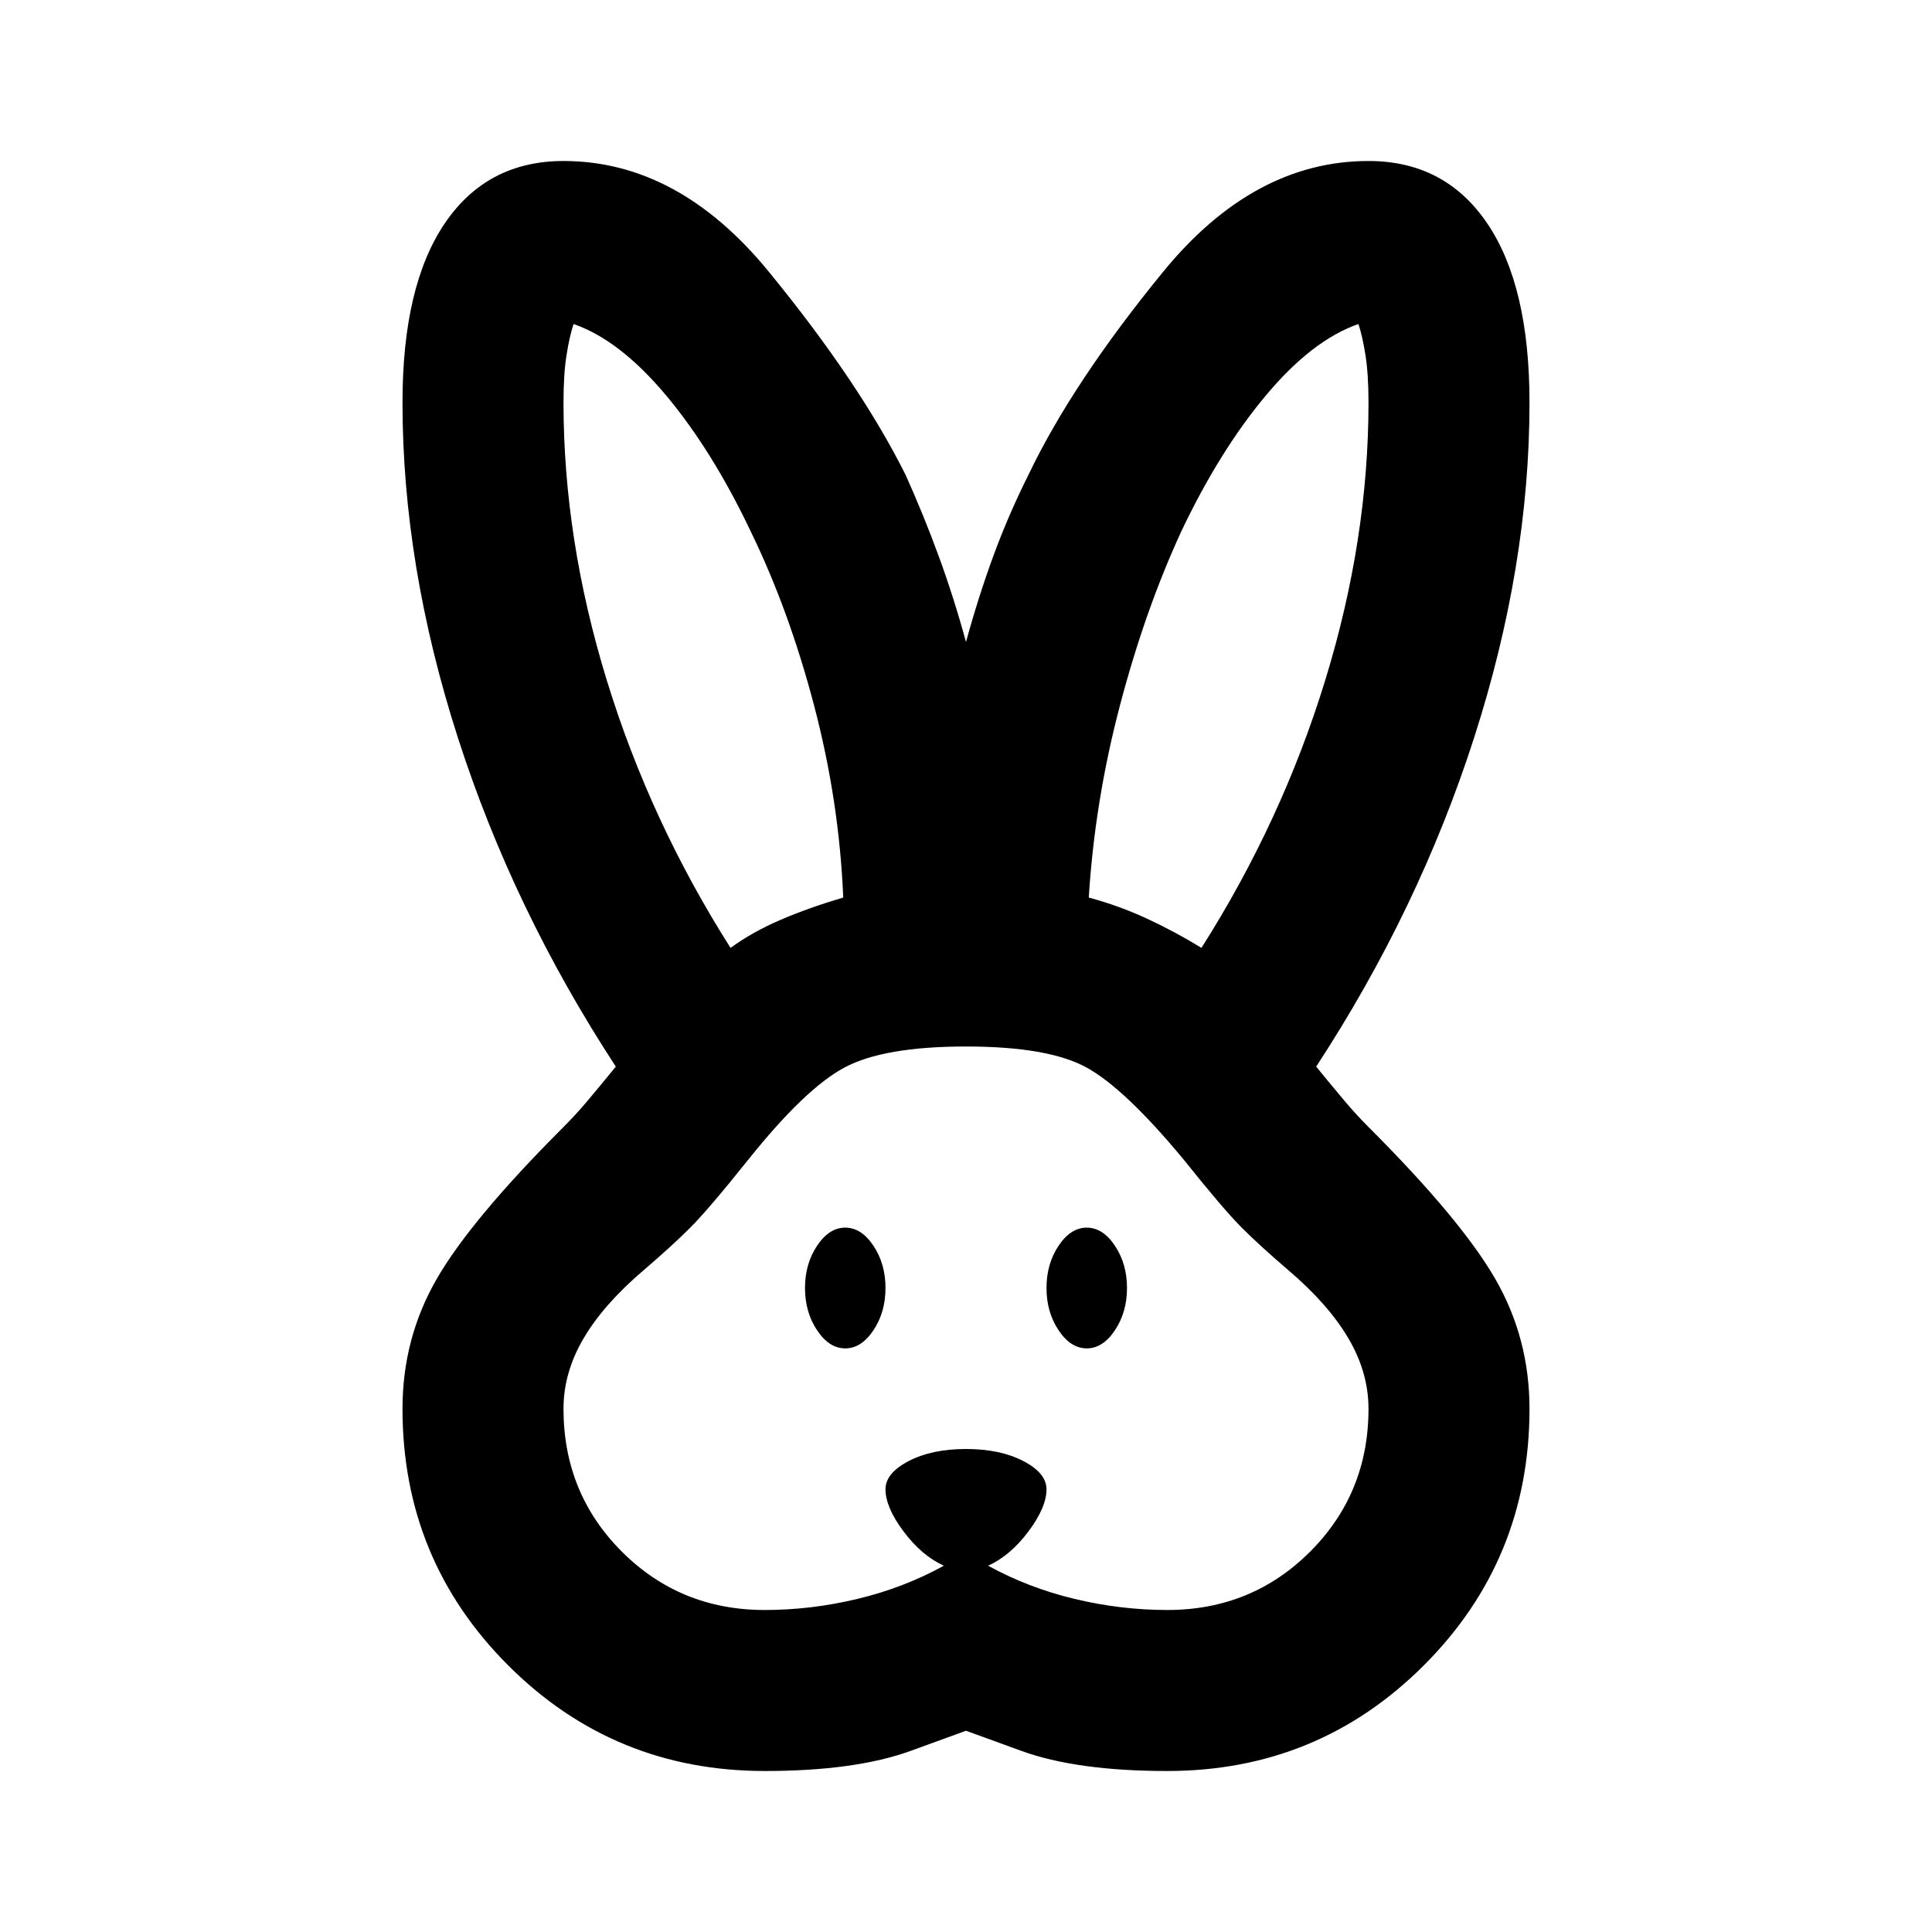
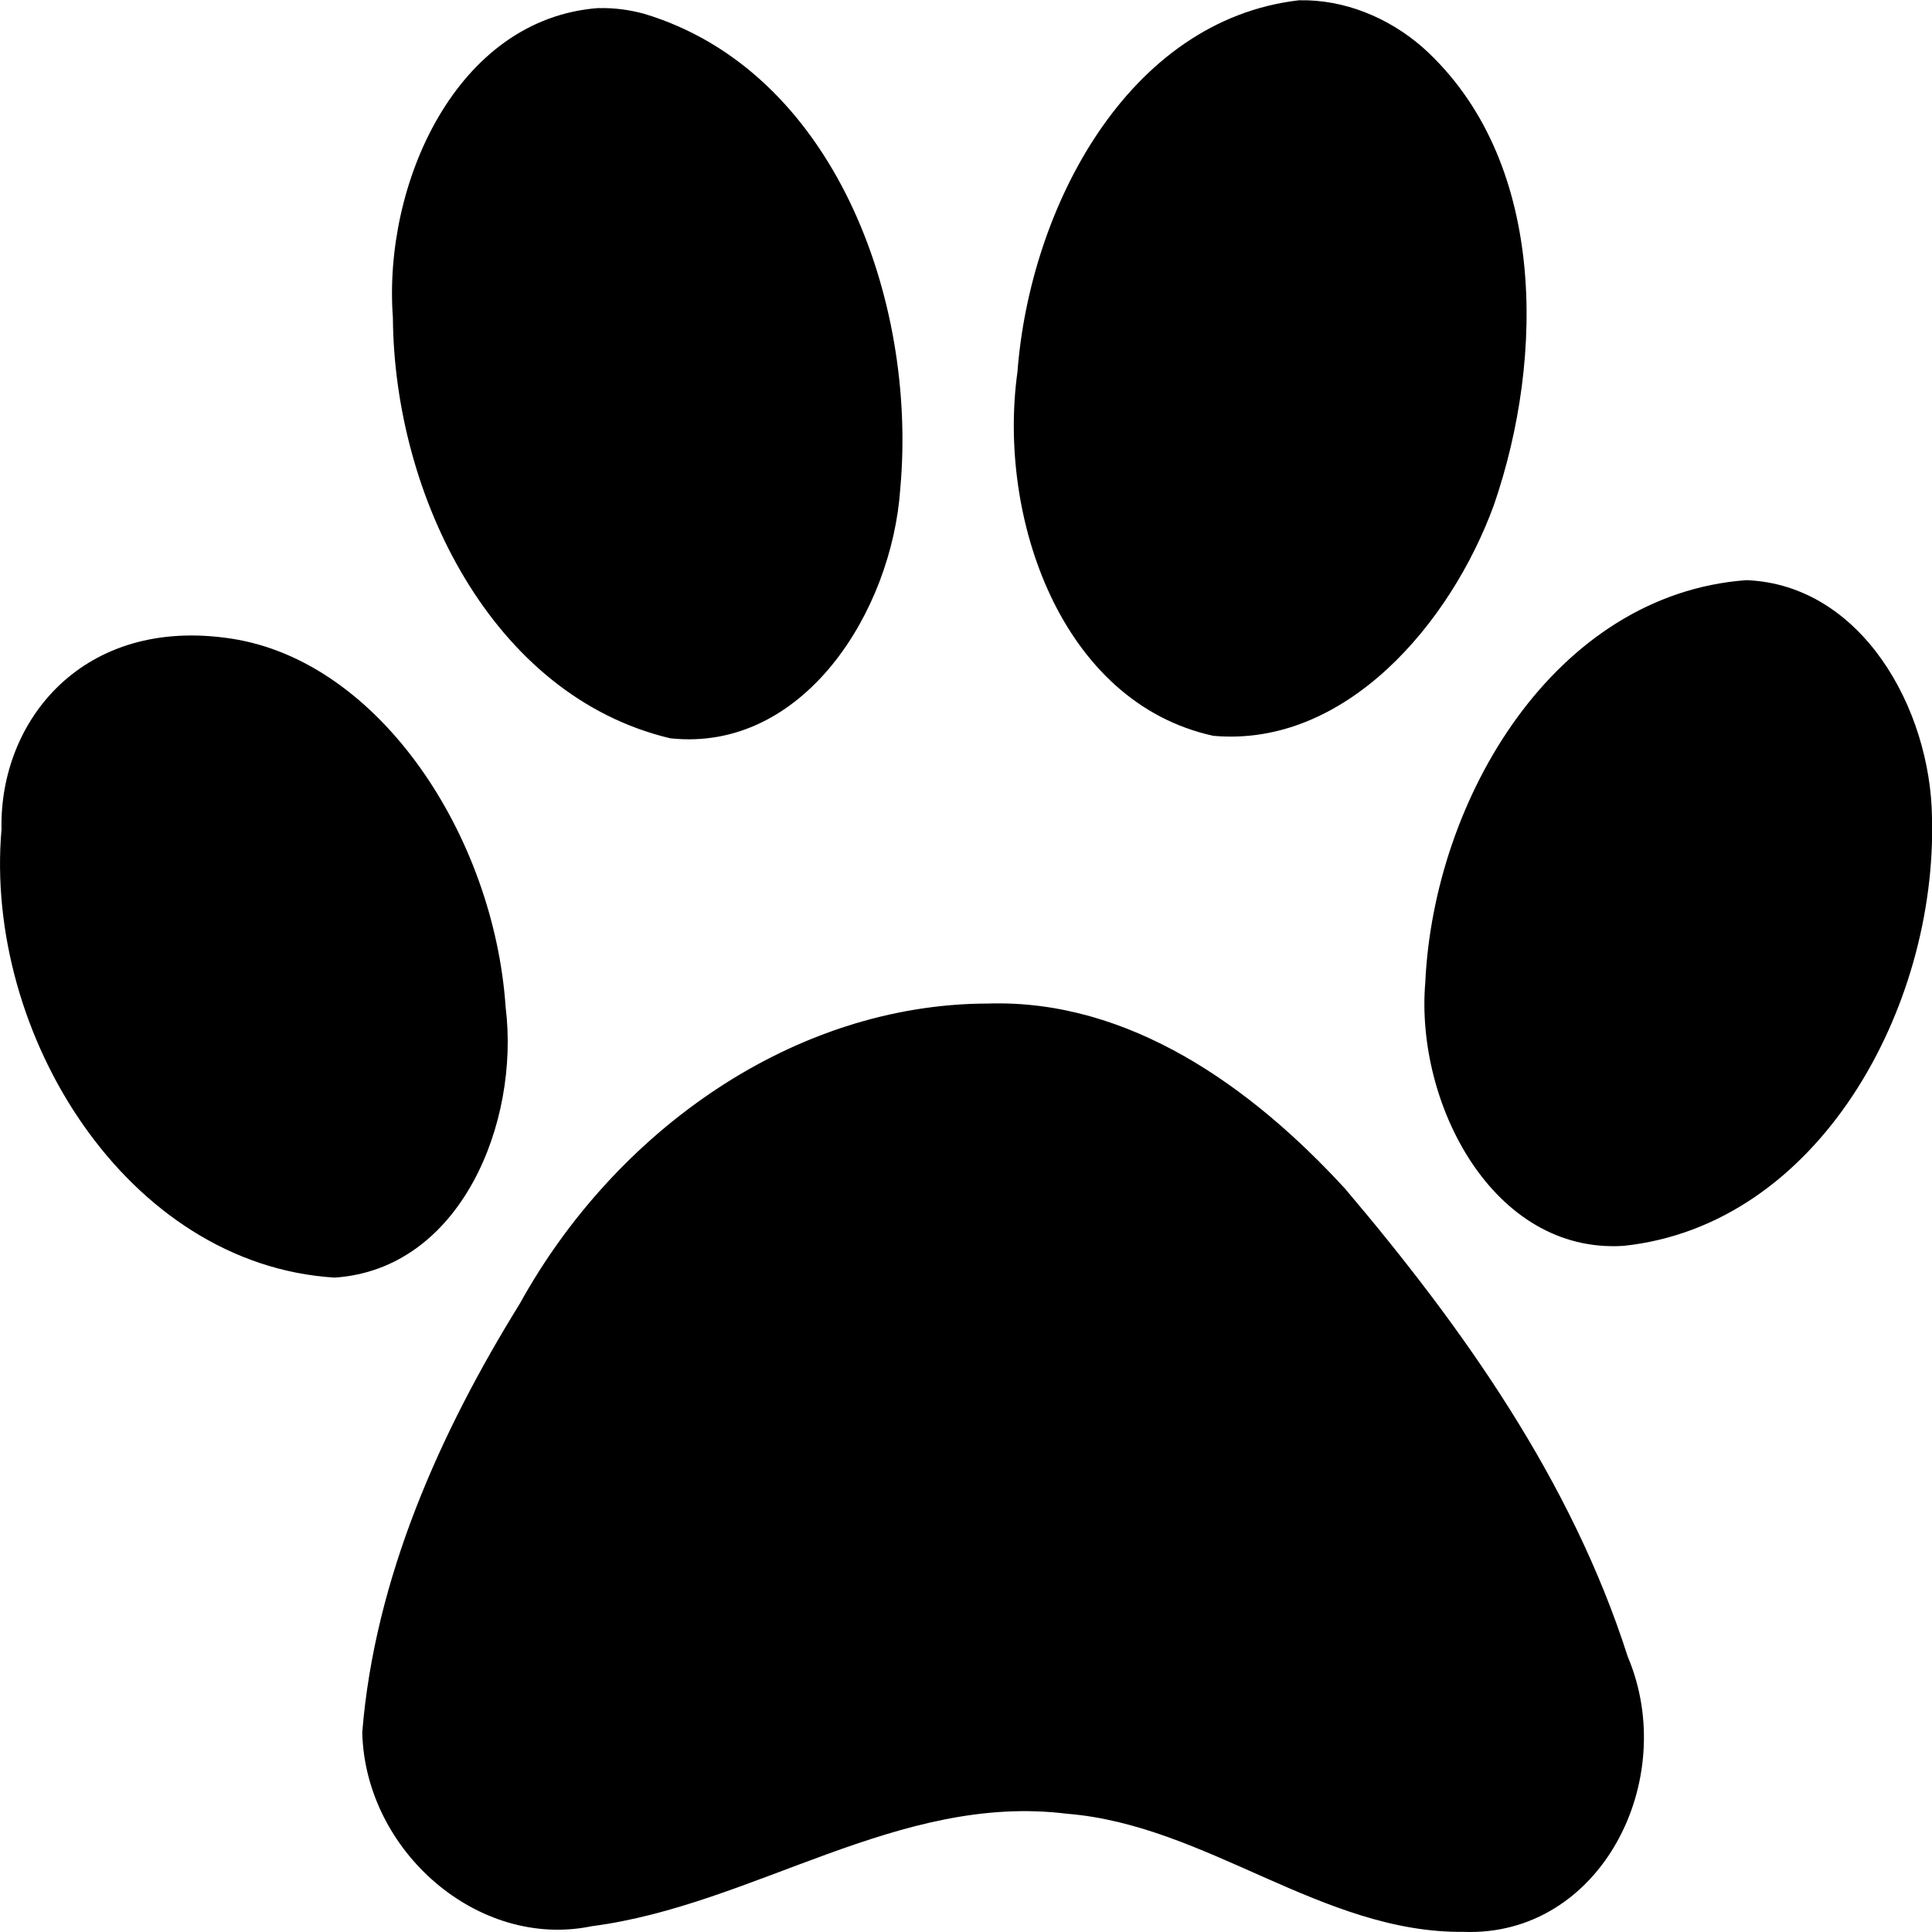
- <svg xmlns="http://www.w3.org/2000/svg" height="24" viewBox="0 -960 960 960" width="24">
-   <path d="M380-80q-75 0-127.5-52.5T200-260q0-35 17-64.5t63-75.5q6-6 11.5-12.5T306-430q-51-78-78.5-163.5T200-760q0-58 21-89t59-31q57 0 102 55t68 101q9 20 16.5 40.5T480-641q6-22 13.5-42.5T511-724q22-46 67-101t102-55q38 0 59 31t21 89q0 81-27.5 166.5T654-430q9 11 14.5 17.5T680-400q46 46 63 75.5t17 64.5q0 75-52.5 127.5T580-80q-45 0-72.5-10L480-100l-27.5 10Q425-80 380-80Zm0-80q23 0 46-5.5t43-16.5q-11-5-20-17t-9-21q0-8 11.5-14t28.5-6q17 0 28.5 6t11.5 14q0 9-9 21t-20 17q20 11 43 16.5t46 5.5q42 0 71-29t29-71q0-18-10-35t-30-34q-14-12-23-21t-29-34q-29-35-48-45.5T480-440q-41 0-60.5 10.5T372-384q-20 25-29 34t-23 21q-20 17-30 34t-10 35q0 42 29 71t71 29Zm40-130q-8 0-14-9t-6-21q0-12 6-21t14-9q8 0 14 9t6 21q0 12-6 21t-14 9Zm120 0q-8 0-14-9t-6-21q0-12 6-21t14-9q8 0 14 9t6 21q0 12-6 21t-14 9ZM363-489q11-8 25-14t31-11q-2-48-14.5-95.5T373-696q-19-40-42-67.5T285-799q-2 6-3.5 15.5T280-760q0 68 21.5 138T363-489Zm234 0q40-63 61.5-133T680-760q0-14-1.5-23.5T675-799q-23 8-46 35.5T587-696q-18 39-30.5 86.5T541-514q15 4 29 10.5t27 14.5Z" />
+ <svg xmlns="http://www.w3.org/2000/svg" version="1.1" width="100%" height="100%" viewBox="0 0 14 14" id="svg2">
+   <defs id="defs6" />
+   <rect width="14" height="14" x="0" y="0" id="canvas" style="fill:none;stroke:none;visibility:hidden" />
+   <path d="M 9.413,0.002 C 8.169,0.146 7.463,1.509 7.373,2.694 7.226,3.746 7.686,5.09 8.792,5.332 9.75,5.418 10.513,4.517 10.826,3.658 11.196,2.583 11.206,1.148 10.309,0.343 10.06,0.126 9.74,-0.005 9.413,0.002 z m -5.073,0.056 c -1.035,0.075 -1.565,1.277 -1.493,2.243 0.009,1.291 0.718,2.742 2.01,3.049 0.964,0.104 1.607,-0.918 1.667,-1.812 0.123,-1.368 -0.483,-3.025 -1.856,-3.438 -0.107,-0.029 -0.217,-0.044 -0.328,-0.041 z M 12.655,4.204 c -1.388,0.102 -2.266,1.581 -2.327,2.918 -0.073,0.871 0.489,1.966 1.437,1.906 C 13.182,8.878 14.036,7.299 14,5.927 13.991,5.137 13.491,4.237 12.655,4.204 z M 0.011,6.009 c -0.129,1.482 0.908,3.156 2.414,3.249 0.913,-0.061 1.343,-1.121 1.239,-1.96 C 3.58,6.06 2.753,4.793 1.678,4.628 0.602,4.462 -0.006,5.222 0.011,6.009 z M 7.159,7.272 c -1.412,0.003 -2.703,0.926 -3.393,2.176 -0.578,0.933 -1.051,1.99 -1.141,3.105 0.02,0.86 0.84,1.576 1.663,1.405 1.174,-0.152 2.222,-0.967 3.443,-0.815 1.014,0.081 1.851,0.867 2.875,0.856 0.994,0.037 1.568,-1.102 1.189,-1.995 C 11.387,10.727 10.596,9.615 9.747,8.614 9.07,7.876 8.182,7.24 7.159,7.272 z" id="pet" style="fill:#000000;fill-opacity:1;stroke:none" />
</svg>
